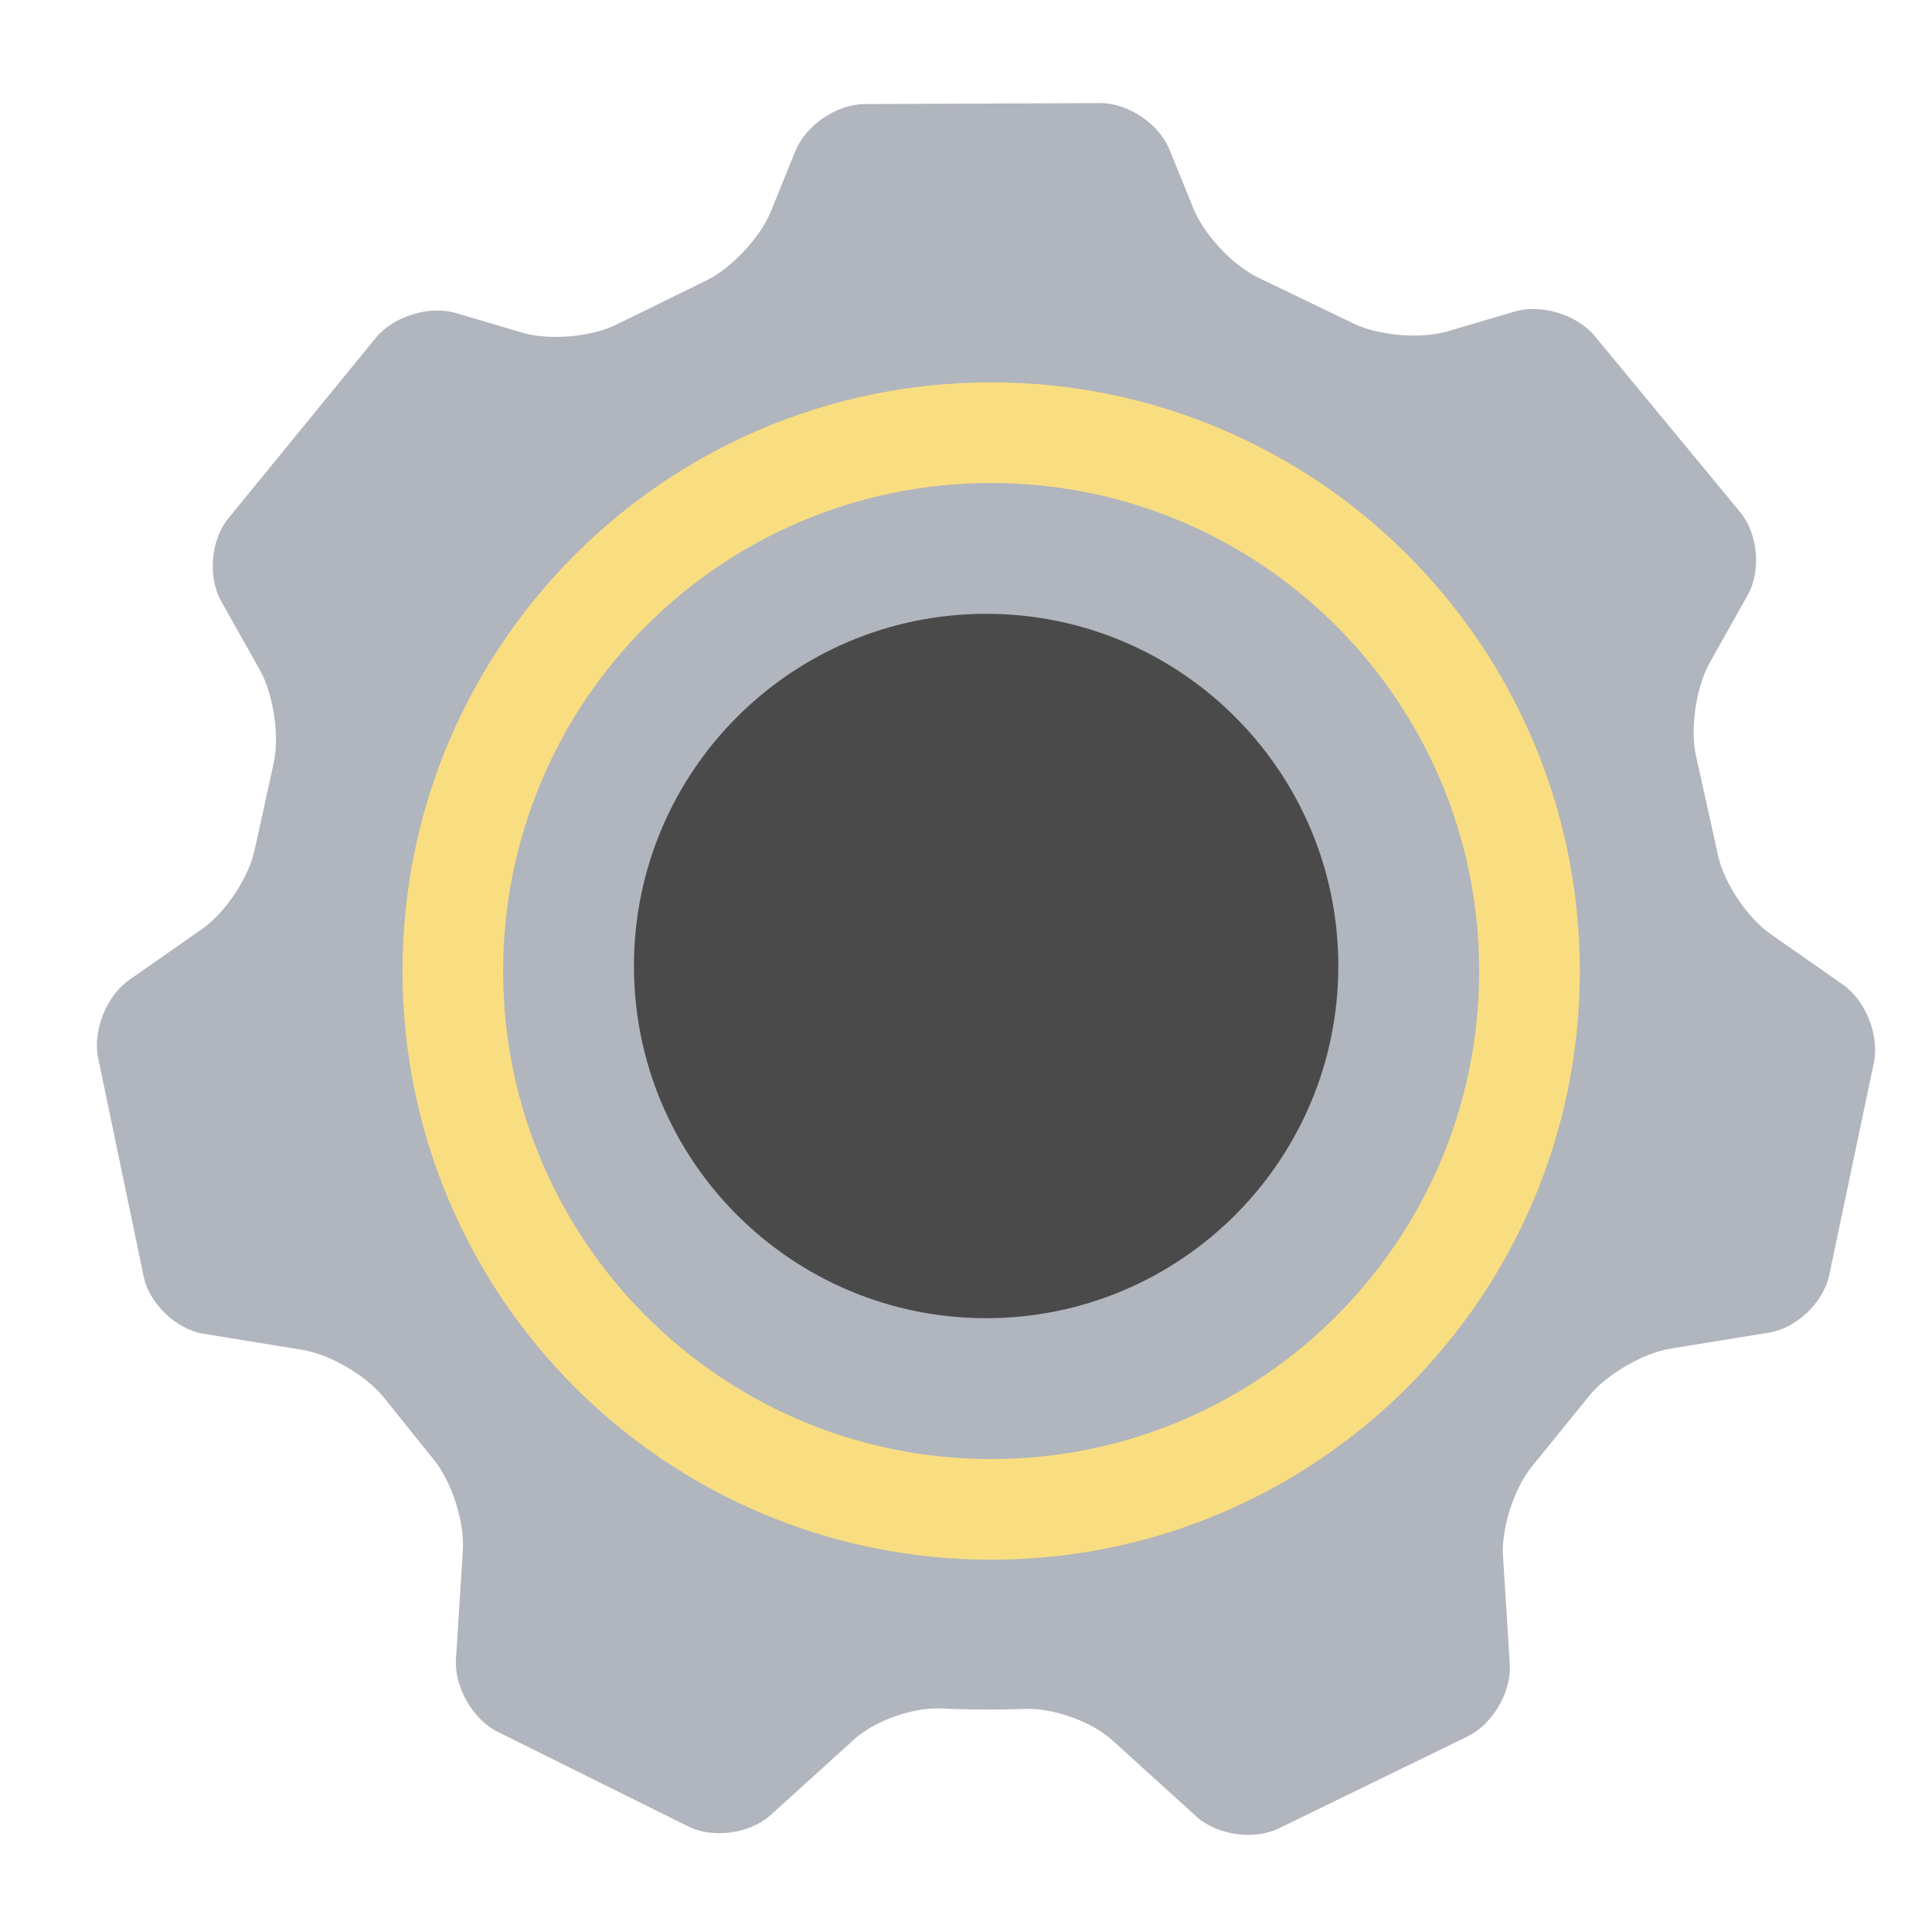
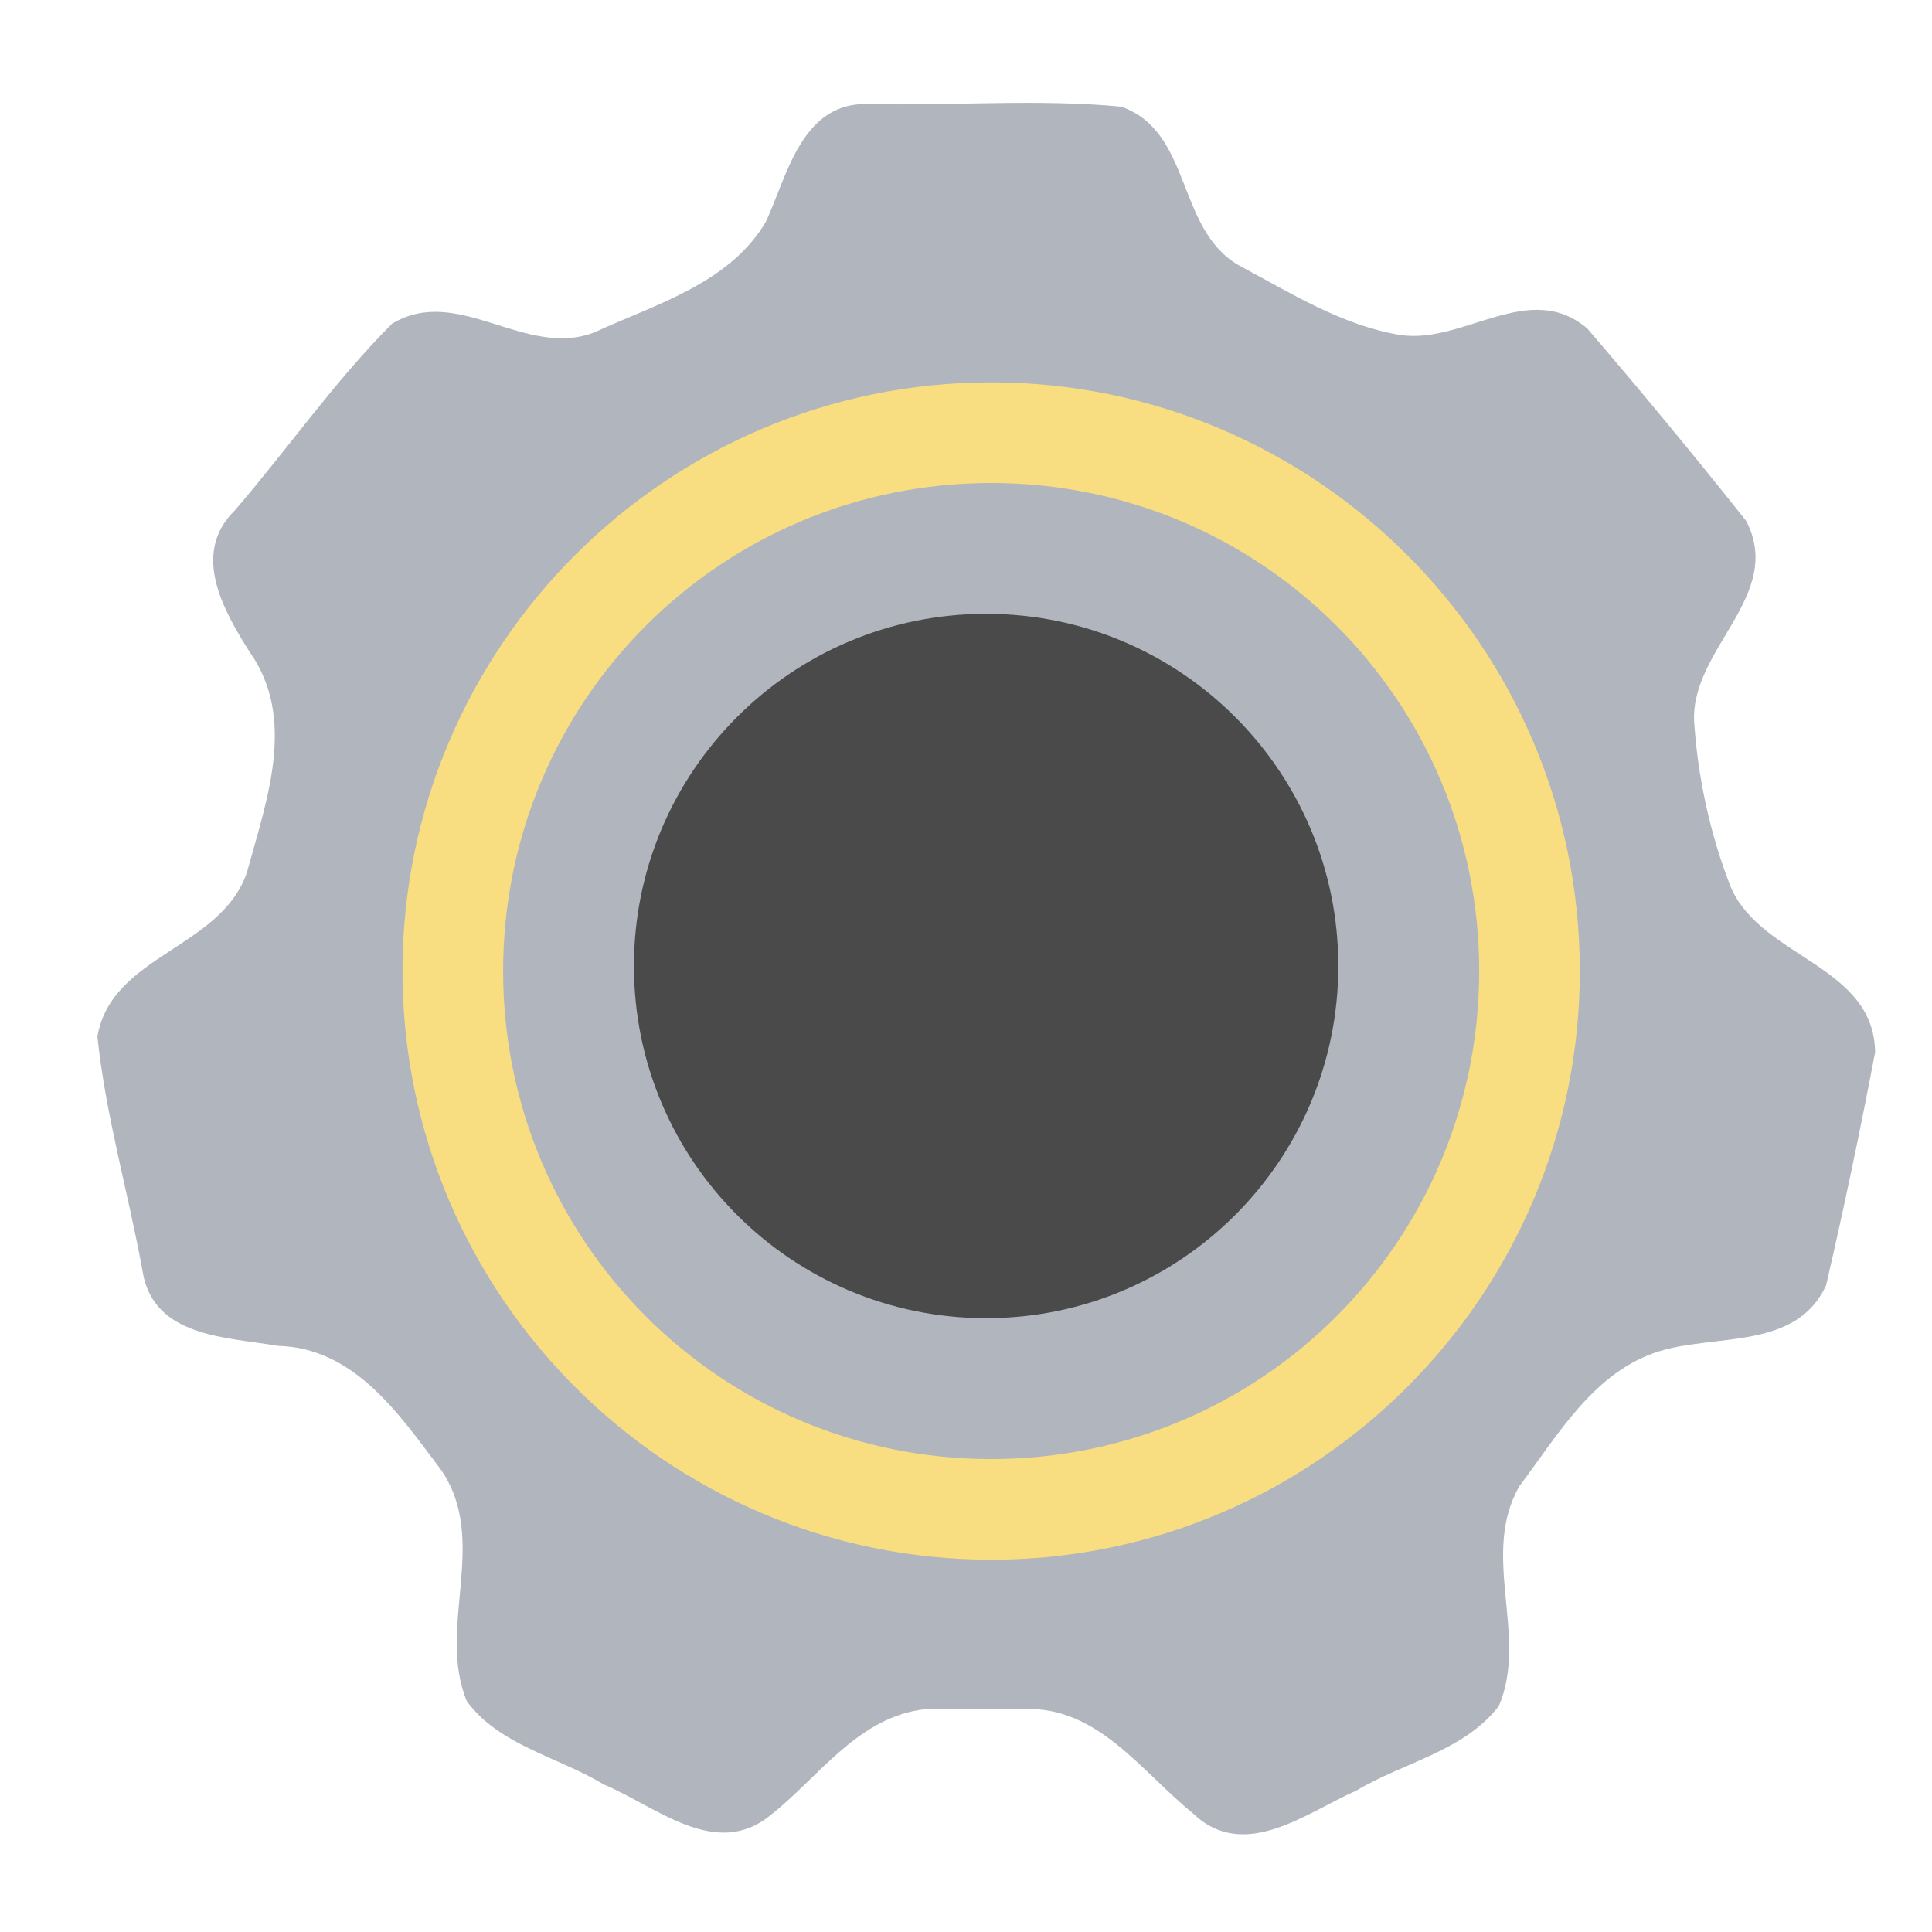
- <svg xmlns="http://www.w3.org/2000/svg" width="192" height="192" viewBox="0 0 192 192">
-   <g fill="none" fill-rule="evenodd">
-     <path fill="#B1B5BD" d="M76.59,180.375 C74.542,182.231 70.876,182.74 68.401,181.512 L49.477,172.116 C47.003,170.888 45.138,167.662 45.313,164.901 L45.998,154.045 C46.172,151.288 44.913,147.31 43.188,145.162 L38.111,138.841 C36.385,136.692 32.785,134.592 30.043,134.145 L20.238,132.55 C17.508,132.105 14.838,129.556 14.276,126.859 L9.753,105.142 C9.191,102.443 10.572,98.972 12.833,97.391 L20.117,92.298 C22.38,90.716 24.696,87.24 25.286,84.551 L27.201,75.825 C27.792,73.129 27.174,68.988 25.825,66.588 L21.976,59.737 C20.625,57.331 20.947,53.646 22.694,51.508 L37.353,33.567 C39.101,31.427 42.67,30.329 45.314,31.111 L51.925,33.065 C54.574,33.848 58.733,33.496 61.217,32.278 L70.225,27.861 C72.708,26.643 75.565,23.577 76.601,21.026 L79.051,14.993 C80.089,12.435 83.175,10.353 85.933,10.342 L109.337,10.245 C112.099,10.233 115.182,12.303 116.221,14.861 L118.619,20.767 C119.659,23.328 122.525,26.377 125.009,27.574 L134.566,32.175 C137.055,33.373 141.229,33.707 143.867,32.927 L150.513,30.963 C153.16,30.18 156.73,31.269 158.493,33.405 L172.951,50.915 C174.71,53.046 175.038,56.73 173.686,59.137 L169.913,65.852 C168.56,68.262 167.946,72.401 168.541,75.09 L170.749,85.061 C171.345,87.753 173.658,91.215 175.921,92.797 L183.159,97.858 C185.42,99.438 186.79,102.917 186.223,105.617 L181.784,126.73 C181.215,129.435 178.537,131.988 175.817,132.431 L166.026,134.024 C163.3,134.468 159.685,136.559 157.942,138.707 L152.198,145.787 C150.46,147.929 149.192,151.901 149.366,154.65 L150.043,165.38 C150.217,168.133 148.34,171.347 145.868,172.551 L127.097,181.697 C124.617,182.905 120.945,182.377 118.899,180.524 L110.5,172.912 C108.452,171.056 104.551,169.683 101.805,169.844 L102.987,169.775 C100.233,169.937 95.776,169.928 93.004,169.754 L93.609,169.792 C90.85,169.619 86.96,170.978 84.905,172.839 L76.59,180.375 Z" />
-     <circle cx="98" cy="96" r="35" fill="#4A4A4A" />
-     <circle cx="98.5" cy="96.5" r="53.5" stroke="#F9DE81" stroke-width="10" />
-   </g>
+ <svg xmlns="http://www.w3.org/2000/svg" width="192" height="192" viewBox="0 0 192 192" version="1.1" id="svg10">
+   <defs id="defs14" />
+   <path id="path2" d="m 76.59,180.375 c -5.47,4.509 -11.401,-0.883 -16.584,-3.032 -4.521,-2.748 -10.365,-3.873 -13.604,-8.26 -3.056,-7.318 2.286,-16.009 -2.591,-23.036 -4.126,-5.476 -8.565,-12.104 -16.203,-12.299 -5.09,-0.875 -12.363,-0.84 -13.432,-7.373 -1.409,-7.796 -3.679,-15.506 -4.497,-23.362 1.402,-8.156 12.29,-8.713 14.869,-16.341 1.906,-7.006 4.962,-15.164 0.311,-21.807 -2.64,-4.151 -5.902,-9.85 -1.54,-14.123 5.279,-6.126 9.945,-12.871 15.644,-18.573 6.558,-3.956 13.245,3.54 20.127,0.855 6.098,-2.814 13.435,-4.861 17.042,-11.023 2.17,-4.757 3.594,-11.95 10.294,-11.662 8.325,0.188 16.742,-0.528 25.006,0.262 7.065,2.493 5.439,12.173 11.677,15.764 5.103,2.723 10.272,5.988 16.051,6.927 6.303,0.943 12.815,-5.566 18.592,-0.638 5.374,6.272 10.659,12.656 15.791,19.127 3.799,7.369 -5.449,12.622 -5.186,19.839 0.36,5.633 1.607,11.406 3.693,16.654 3.122,6.955 14.181,7.675 14.297,16.299 -1.472,7.742 -3.093,15.483 -4.871,23.16 -2.935,6.403 -10.86,4.827 -16.508,6.532 -6.525,1.989 -10.109,8.298 -13.97,13.424 -3.945,6.843 0.939,14.935 -2.05,21.857 -3.42,4.468 -9.467,5.598 -14.167,8.407 -5.023,2.218 -11.159,7.142 -16.247,2.239 -5.092,-4.121 -9.426,-10.614 -16.728,-10.348 0.956,0.135 -8.728,-0.221 -10.431,0.089 -6.308,1.013 -10.072,6.719 -14.784,10.442 z" style="fill:#b1b5bd;fill-rule:evenodd" />
+   <circle style="fill:#4a4a4a;fill-rule:evenodd" id="circle4" r="35" cy="96" cx="98" />
+   <path style="color:#000000;font-style:normal;font-variant:normal;font-weight:normal;font-stretch:normal;font-size:medium;line-height:normal;font-family:sans-serif;font-variant-ligatures:normal;font-variant-position:normal;font-variant-caps:normal;font-variant-numeric:normal;font-variant-alternates:normal;font-feature-settings:normal;text-indent:0;text-align:start;text-decoration:none;text-decoration-line:none;text-decoration-style:solid;text-decoration-color:#000000;letter-spacing:normal;word-spacing:normal;text-transform:none;writing-mode:lr-tb;direction:ltr;text-orientation:mixed;dominant-baseline:auto;baseline-shift:baseline;text-anchor:start;white-space:normal;shape-padding:0;clip-rule:nonzero;display:inline;overflow:visible;visibility:visible;opacity:1;isolation:auto;mix-blend-mode:normal;color-interpolation:sRGB;color-interpolation-filters:linearRGB;solid-color:#000000;solid-opacity:1;vector-effect:none;fill:#f9de81;fill-opacity:1;fill-rule:evenodd;stroke:none;stroke-width:10;stroke-linecap:butt;stroke-linejoin:miter;stroke-miterlimit:4;stroke-dasharray:none;stroke-dashoffset:0;stroke-opacity:1;color-rendering:auto;image-rendering:auto;shape-rendering:auto;text-rendering:auto;enable-background:accumulate" d="M 98.5,38 C 66.251,38 40,64.251 40,96.5 40,128.749 66.251,155 98.5,155 130.749,155 157,128.749 157,96.5 157,64.251 130.749,38 98.5,38 Z m 0,10 C 125.345,48 147,69.655 147,96.5 147,123.345 125.345,145 98.5,145 71.655,145 50,123.345 50,96.5 50,69.655 71.655,48 98.5,48 Z" id="circle6" />
</svg>
